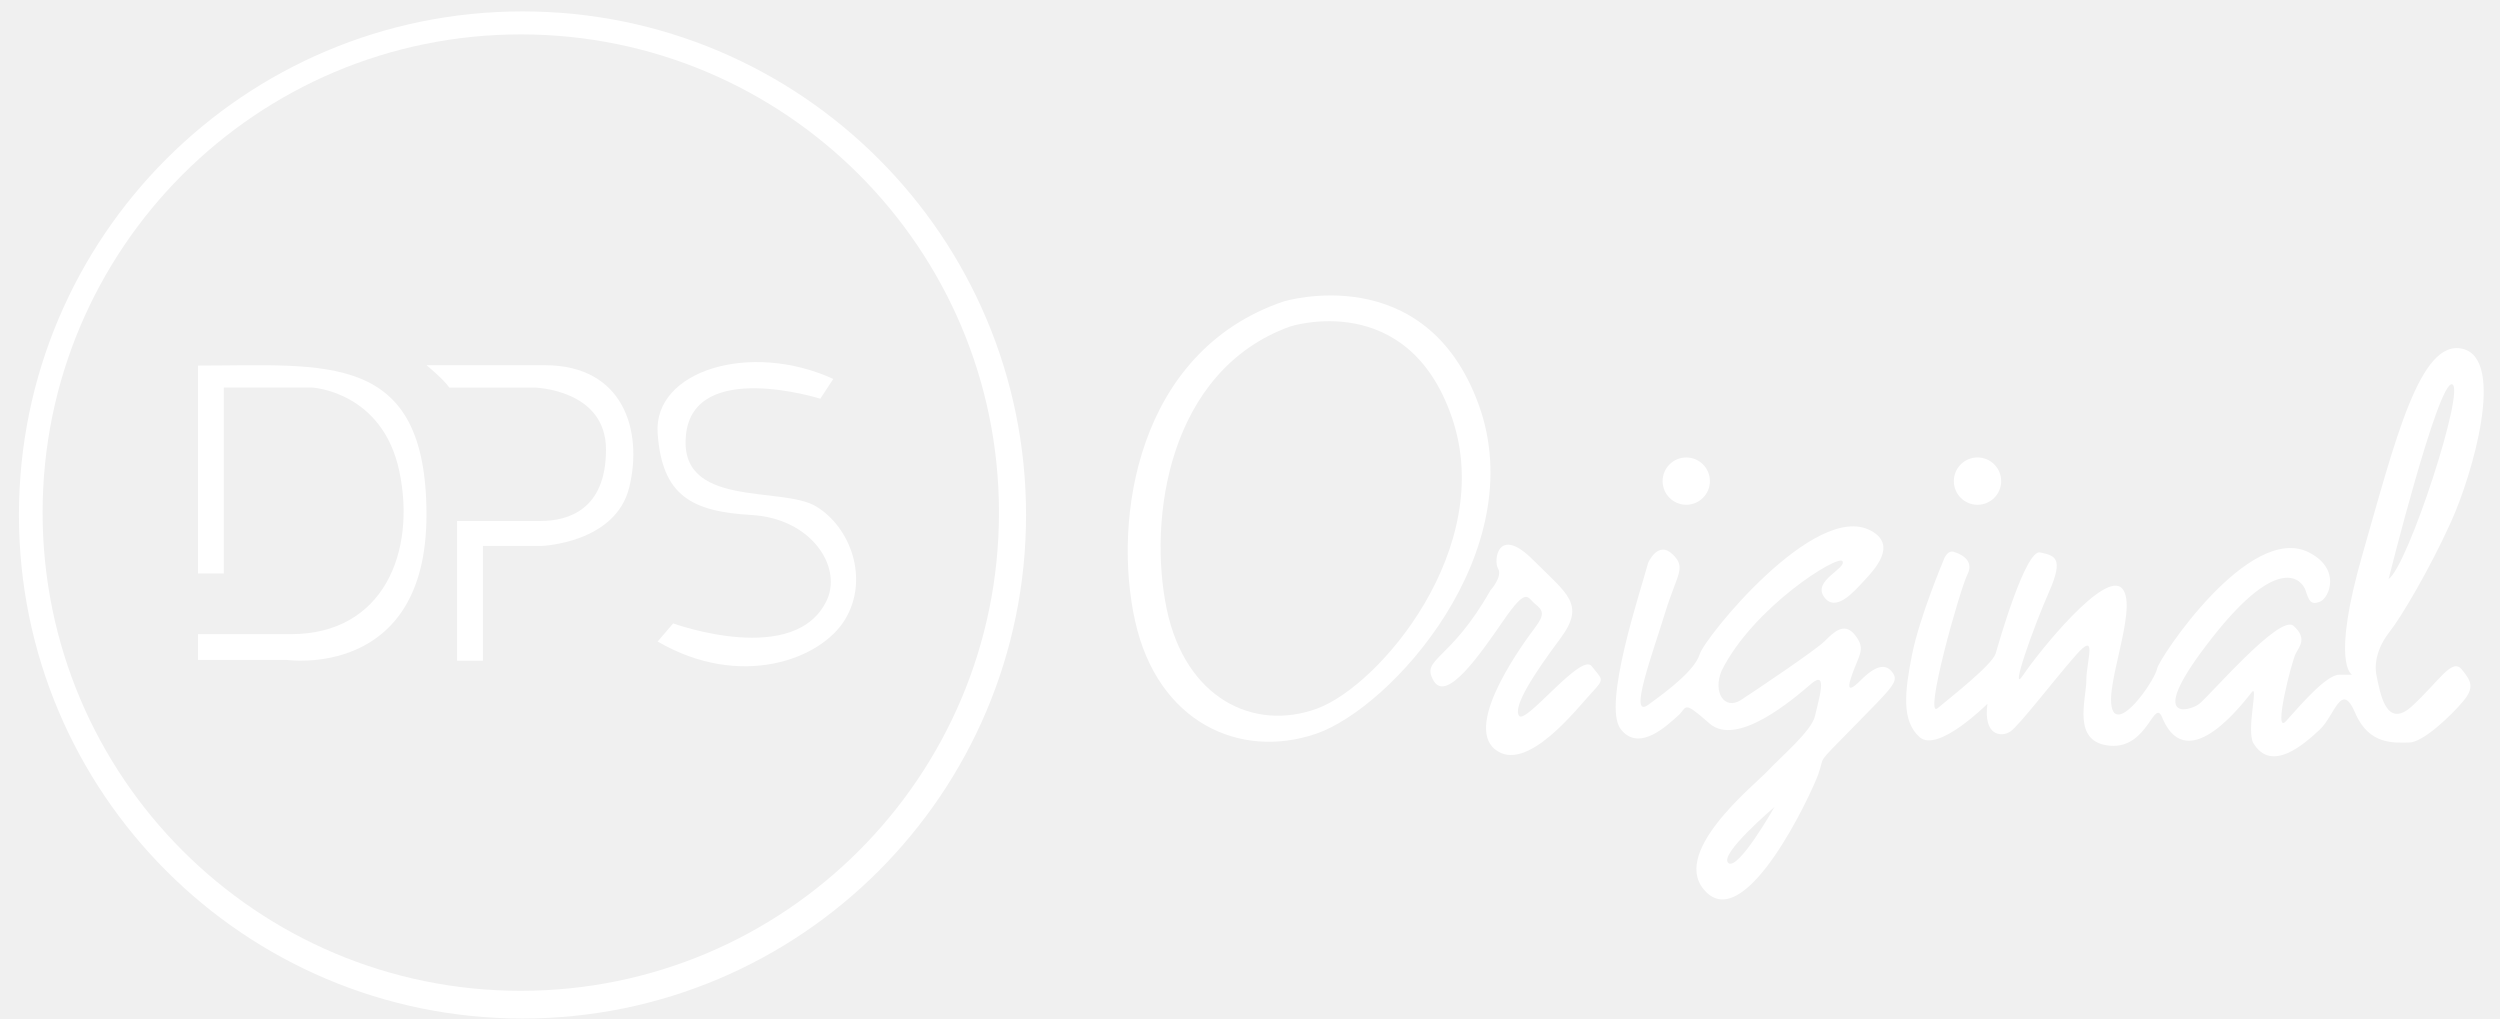
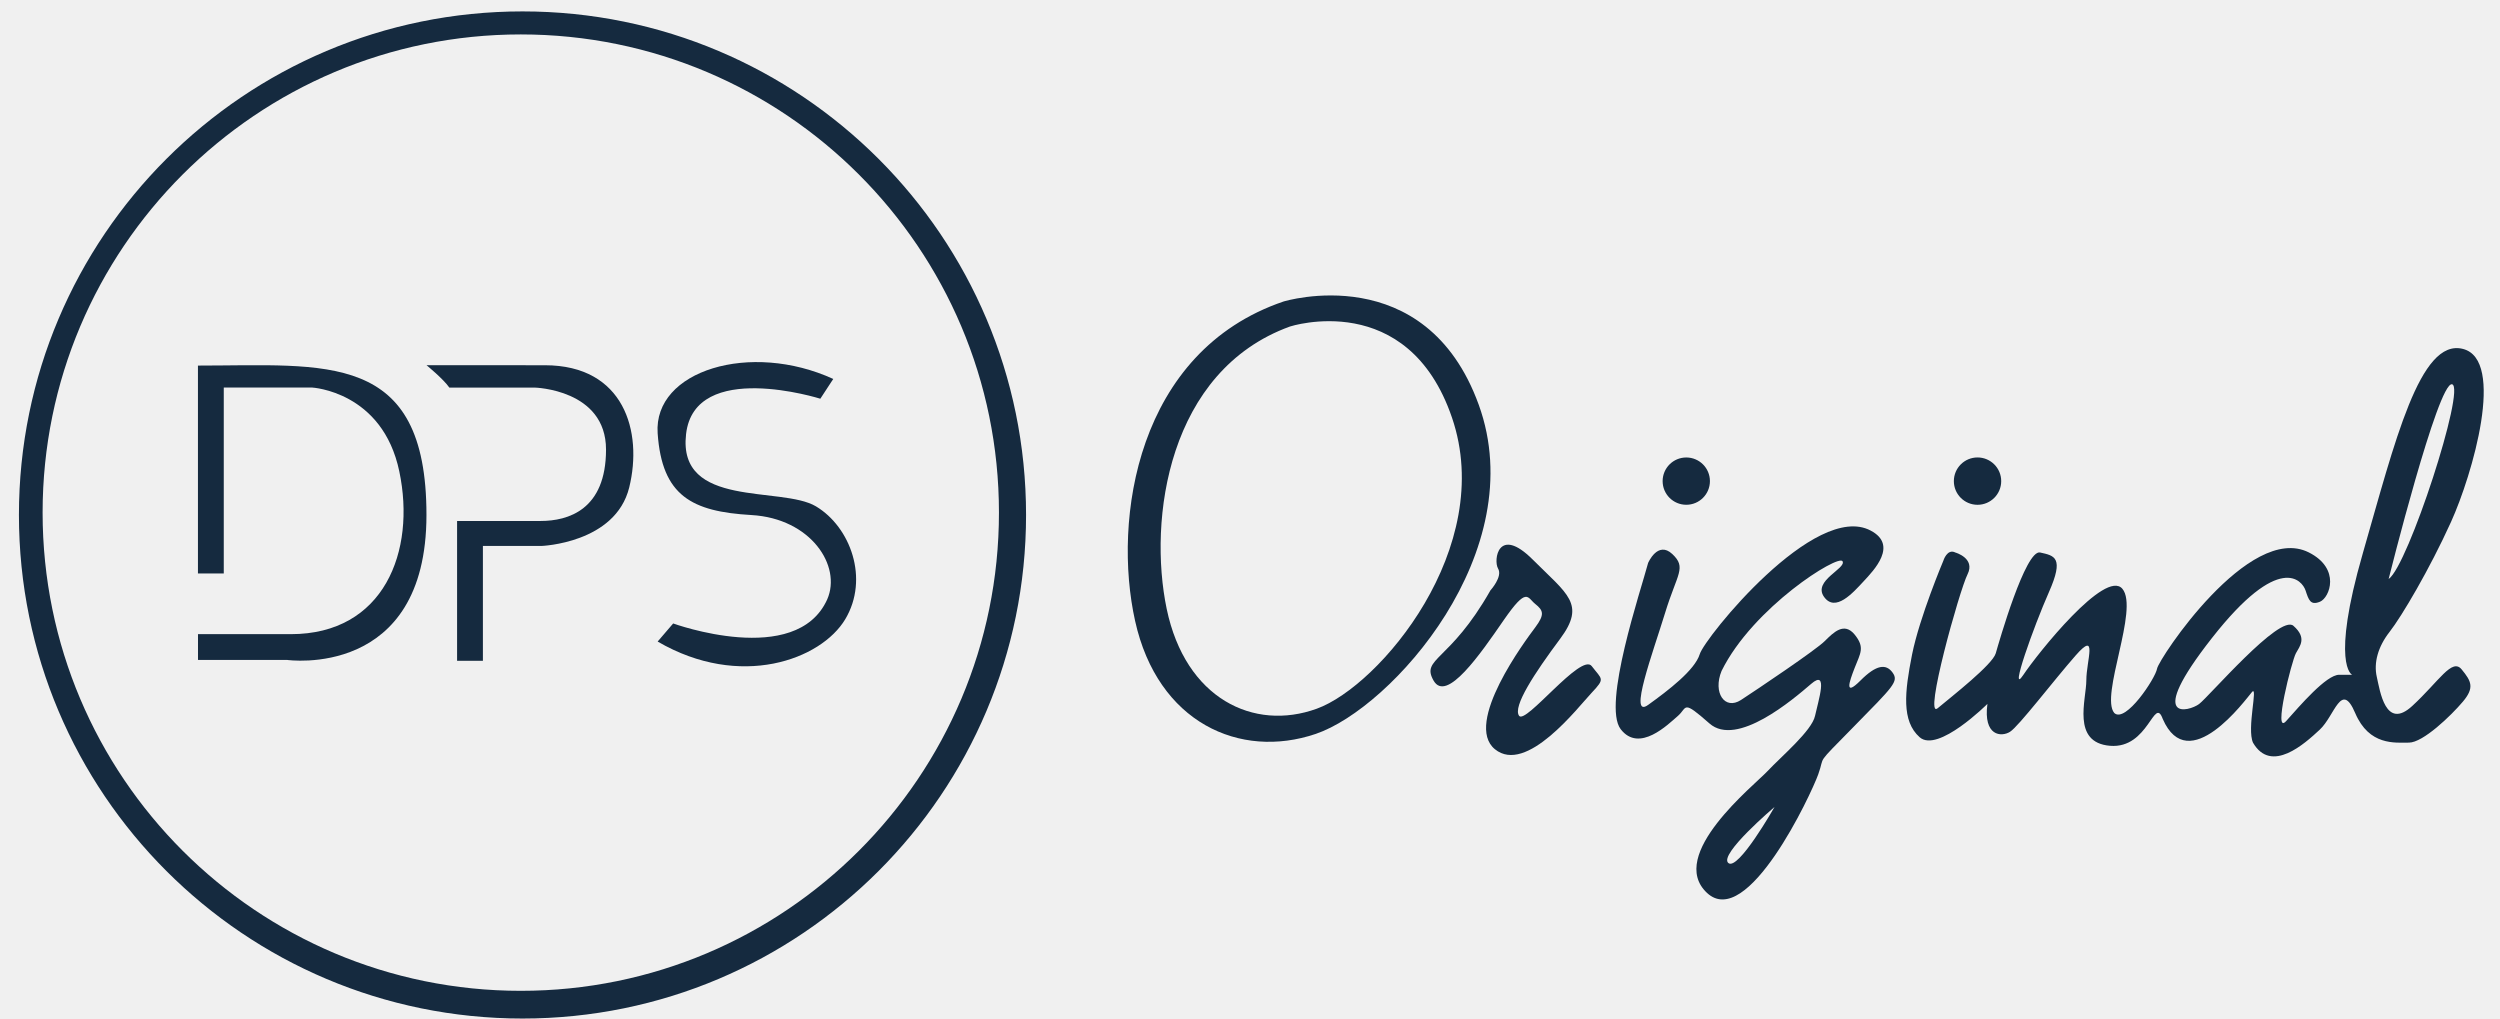
- <svg xmlns="http://www.w3.org/2000/svg" version="1.1" id="Layer_1" x="0px" y="0px" width="95.356px" height="38.849px" viewBox="0 0 95.356 38.849" enable-background="new 0 0 95.356 38.849" xml:space="preserve">
+ <svg xmlns="http://www.w3.org/2000/svg" version="1.1" id="Layer_1" x="0px" y="0px" width="95.355px" height="38.85px" viewBox="0 0 95.355 38.85" enable-background="new 0 0 95.355 38.85" xml:space="preserve">
  <g>
    <g>
      <g>
-         <path fill="#FFFFFF" d="M19.929,0.435c-10.607,0-19.207,8.598-19.207,19.207c0,10.607,8.6,19.207,19.207,19.207     c10.608,0,19.207-8.6,19.207-19.207C39.136,9.032,30.538,0.435,19.929,0.435z M19.865,37.792c-10.074,0-18.24-8.166-18.24-18.24     c0-10.072,8.166-18.24,18.24-18.24c10.072,0,18.238,8.168,18.238,18.24C38.103,29.626,29.937,37.792,19.865,37.792z" />
-         <path fill="#FFFFFF" d="M7.552,24.188v0.984h3.398c0,0,5.317,0.756,5.317-5.531s-3.841-5.697-8.716-5.697c0,7.93,0,7.93,0,7.93     h0.985v-7.092h3.372c0,0,2.686,0.146,3.325,3.201c0.64,3.053-0.591,6.205-4.137,6.205H7.552z" />
-         <path fill="#FFFFFF" d="M16.268,13.929c0,0,0.641,0.525,0.871,0.854h3.25c0,0,2.725,0.064,2.725,2.365     c0,2.297-1.444,2.723-2.495,2.723s-3.185,0-3.185,0v5.332h0.985v-4.379h2.232c0,0,2.824-0.1,3.349-2.232     s-0.196-4.662-3.218-4.662C17.762,13.929,16.268,13.929,16.268,13.929z" />
-         <path fill="#FFFFFF" d="M31.782,14.454l-0.493,0.754c0,0-4.793-1.51-5.121,1.348c-0.328,2.855,3.644,1.969,4.957,2.758     c1.313,0.787,2.036,2.758,1.116,4.301c-0.919,1.543-4.005,2.691-7.157,0.854l0.592-0.691c0,0,4.694,1.709,5.876-0.918     c0.559-1.279-0.623-3.086-2.889-3.217s-3.414-0.723-3.579-3.119C24.919,14.126,28.629,13.009,31.782,14.454z" />
+         <path fill="#152A3F" d="M19.929,0.435c-10.607,0-19.207,8.598-19.207,19.207c0,10.606,8.6,19.207,19.207,19.207     c10.608,0,19.207-8.601,19.207-19.207C39.136,9.032,30.538,0.435,19.929,0.435z M19.865,37.792     c-10.074,0-18.24-8.166-18.24-18.24c0-10.071,8.166-18.239,18.24-18.239c10.071,0,18.237,8.168,18.237,18.239     C38.103,29.626,29.937,37.792,19.865,37.792z" />
+         <path fill="#152A3F" d="M7.552,24.188v0.983h3.398c0,0,5.316,0.757,5.316-5.53s-3.841-5.697-8.716-5.697c0,7.93,0,7.93,0,7.93     h0.985v-7.092h3.372c0,0,2.686,0.146,3.324,3.201c0.641,3.053-0.591,6.205-4.137,6.205H7.552z" />
+         <path fill="#152A3F" d="M16.268,13.929c0,0,0.642,0.524,0.871,0.854h3.25c0,0,2.726,0.064,2.726,2.365     c0,2.297-1.444,2.723-2.495,2.723c-1.052,0-3.186,0-3.186,0v5.332h0.985v-4.379h2.231c0,0,2.824-0.1,3.35-2.232     c0.524-2.132-0.196-4.661-3.218-4.661C17.762,13.929,16.268,13.929,16.268,13.929z" />
+         <path fill="#152A3F" d="M31.782,14.454l-0.493,0.754c0,0-4.793-1.51-5.121,1.349c-0.328,2.854,3.644,1.969,4.957,2.758     c1.312,0.787,2.036,2.758,1.116,4.301s-4.006,2.691-7.157,0.854l0.592-0.69c0,0,4.694,1.709,5.876-0.918     c0.559-1.279-0.623-3.086-2.889-3.217c-2.267-0.131-3.414-0.724-3.579-3.119C24.919,14.126,28.629,13.009,31.782,14.454z" />
      </g>
      <g>
-         <path fill="#FFFFFF" d="M56.402,15.438c-2.031-5.6-7.447-3.938-7.447-3.938c-5.6,1.906-6.523,8.307-5.661,12.182     c0.861,3.879,3.999,5.293,6.892,4.309C53.078,27.009,58.432,21.038,56.402,15.438z M50.223,27.032     c-2.4,0.871-5.007-0.381-5.723-3.807c-0.714-3.426,0.053-9.082,4.701-10.77c0,0,4.498-1.467,6.183,3.482     C57.072,20.888,52.625,26.163,50.223,27.032z" />
-         <path fill="#FFFFFF" d="M56.85,22.515c0,0,0.475-0.521,0.289-0.83c-0.184-0.309,0-1.662,1.324-0.34     c1.322,1.324,2.031,1.693,1.047,3.016c-0.986,1.324-1.816,2.588-1.57,2.941c0.246,0.352,2.369-2.418,2.77-1.895     s0.521,0.461,0,1.016c-0.523,0.553-2.492,3.137-3.693,2.154c-1.201-0.986,1.17-4.154,1.539-4.646     c0.369-0.494,0.309-0.646,0-0.893c-0.307-0.246-0.307-0.676-1.201,0.615c-0.891,1.293-2.184,3.17-2.676,2.309     C54.186,25.099,55.299,25.253,56.85,22.515z" />
-         <path fill="#FFFFFF" d="M92.01,26.925c-1.023,0.945-1.232-0.574-1.354-1.107c-0.123-0.533,0.041-1.148,0.492-1.723     s1.52-2.379,2.338-4.184c0.82-1.807,2.094-6.195,0.451-6.605c-1.639-0.41-2.584,3.527-3.814,7.795     c-1.23,4.264-0.41,4.635-0.41,4.635s0,0-0.492,0s-1.498,1.18-2.021,1.764c-0.521,0.586,0.215-2.307,0.371-2.584     c0.152-0.277,0.43-0.584-0.094-1.047c-0.523-0.461-3.23,2.709-3.6,2.984c-0.369,0.277-2.092,0.77,0.494-2.521     c2.582-3.293,3.443-2.186,3.568-1.816c0.123,0.369,0.184,0.584,0.553,0.432c0.369-0.154,0.801-1.262-0.43-1.881     c-2.277-1.143-5.723,4.064-5.785,4.434s-1.201,2.092-1.631,1.693c-0.555-0.648,0.953-3.971,0.307-4.738     c-0.646-0.77-3.23,2.461-3.783,3.291c-0.555,0.832,0.4-1.848,0.984-3.168c0.584-1.322,0.215-1.385-0.338-1.508     c-0.555-0.123-1.57,3.414-1.693,3.846c-0.123,0.43-1.66,1.631-2.215,2.094c-0.553,0.461,0.83-4.494,1.139-5.109     c0.307-0.615-0.463-0.83-0.463-0.83c-0.318-0.164-0.461,0.316-0.461,0.316s-0.902,2.135-1.191,3.57     c-0.285,1.436-0.408,2.543,0.289,3.16c0.697,0.613,2.584-1.273,2.584-1.273c-0.164,1.23,0.533,1.273,0.861,1.066     c0.33-0.205,1.641-1.928,2.504-2.912c0.861-0.984,0.408,0.203,0.408,0.943c0,0.738-0.572,2.379,0.904,2.502     s1.68-1.928,2.01-1.025c0.984,2.256,3.158-0.738,3.404-1.025c0.246-0.289-0.205,1.395,0.041,1.932     c0.697,1.193,1.969,0.037,2.543-0.496c0.576-0.533,0.822-1.887,1.354-0.635c0.533,1.25,1.52,1.127,2.051,1.127     c0.535,0,1.602-1.025,2.053-1.559s0.33-0.779-0.041-1.23C93.527,25.079,93.035,25.981,92.01,26.925z M93.527,14.657     c0.533,0.123-1.682,6.934-2.42,7.428C91.107,22.085,92.994,14.536,93.527,14.657z" />
-         <circle fill="#FFFFFF" cx="64.318" cy="18.351" r="0.902" />
-         <circle fill="#FFFFFF" cx="75.427" cy="18.351" r="0.903" />
-         <path fill="#FFFFFF" d="M72.186,25.653c-0.246-0.34-0.615-0.309-1.23,0.309c-0.617,0.615-0.43,0.061-0.215-0.492     c0.215-0.555,0.4-0.771,0-1.264c-0.402-0.492-0.801-0.092-1.141,0.246c-0.338,0.34-2.584,1.848-3.197,2.248     c-0.617,0.398-1.08-0.277-0.74-1.109c1.201-2.43,4.461-4.461,4.615-4.184s-1.139,0.738-0.709,1.354     c0.432,0.615,1.109-0.154,1.508-0.584c0.402-0.43,1.324-1.385,0.277-1.939c-2.123-1.137-6.338,4.094-6.521,4.709     c-0.186,0.613-1.201,1.385-1.969,1.938c-0.77,0.555,0.184-2,0.646-3.508c0.461-1.508,0.83-1.723,0.275-2.246     c-0.555-0.521-0.922,0.34-0.922,0.34c-0.277,1.045-1.754,5.414-1.047,6.338c0.709,0.922,1.814-0.186,2.184-0.506     c0.369-0.322,0.154-0.633,1.201,0.289c1.045,0.924,3.199-0.922,3.877-1.506c0.676-0.586,0.275,0.645,0.152,1.217     c-0.121,0.57-1.291,1.551-1.809,2.105c-0.516,0.553-3.852,3.199-2.314,4.646c1.541,1.445,3.971-3.756,4.246-4.521     c0.277-0.768-0.154-0.279,1.355-1.818C72.217,26.177,72.432,25.991,72.186,25.653z M65.92,32.915     c-0.369-0.328,1.764-2.135,1.764-2.135S66.289,33.243,65.92,32.915z" />
+         <path fill="#152A3F" d="M56.402,15.438c-2.03-5.601-7.446-3.938-7.446-3.938c-5.601,1.906-6.523,8.308-5.661,12.183     c0.86,3.879,3.999,5.293,6.892,4.309C53.078,27.009,58.432,21.038,56.402,15.438z M50.223,27.032     c-2.399,0.871-5.007-0.381-5.723-3.807c-0.714-3.427,0.053-9.082,4.701-10.771c0,0,4.498-1.467,6.183,3.482     C57.072,20.888,52.625,26.163,50.223,27.032z" />
+         <path fill="#152A3F" d="M56.85,22.515c0,0,0.476-0.521,0.289-0.83c-0.184-0.31,0-1.662,1.324-0.34     c1.322,1.323,2.031,1.692,1.047,3.016c-0.986,1.324-1.816,2.588-1.57,2.94s2.369-2.418,2.771-1.895     c0.4,0.523,0.521,0.461,0,1.016c-0.523,0.554-2.492,3.138-3.693,2.154c-1.201-0.986,1.17-4.154,1.539-4.646     c0.369-0.494,0.31-0.646,0-0.894c-0.307-0.246-0.307-0.676-1.201,0.615c-0.891,1.293-2.184,3.17-2.676,2.309     C54.186,25.099,55.299,25.253,56.85,22.515z" />
+         <path fill="#152A3F" d="M92.01,26.925c-1.023,0.945-1.232-0.573-1.354-1.106c-0.123-0.533,0.04-1.148,0.491-1.723     c0.451-0.575,1.521-2.38,2.338-4.185c0.82-1.807,2.095-6.195,0.451-6.604c-1.639-0.41-2.584,3.526-3.813,7.795     c-1.23,4.264-0.41,4.635-0.41,4.635s0,0-0.492,0s-1.498,1.18-2.021,1.764c-0.521,0.586,0.215-2.307,0.37-2.584     c0.152-0.276,0.431-0.584-0.094-1.047c-0.522-0.461-3.229,2.709-3.6,2.984c-0.369,0.276-2.092,0.77,0.494-2.521     c2.582-3.293,3.442-2.186,3.567-1.815c0.123,0.368,0.185,0.584,0.554,0.432c0.368-0.154,0.801-1.262-0.431-1.881     c-2.276-1.144-5.723,4.063-5.785,4.434c-0.062,0.37-1.2,2.092-1.631,1.693c-0.555-0.648,0.953-3.971,0.308-4.738     c-0.646-0.77-3.23,2.461-3.783,3.291c-0.555,0.832,0.399-1.848,0.983-3.168c0.584-1.322,0.216-1.385-0.338-1.508     c-0.555-0.123-1.569,3.414-1.692,3.846c-0.123,0.431-1.66,1.631-2.215,2.094c-0.554,0.462,0.829-4.493,1.139-5.108     c0.307-0.615-0.463-0.83-0.463-0.83c-0.318-0.164-0.461,0.316-0.461,0.316s-0.902,2.135-1.191,3.569     c-0.285,1.437-0.408,2.543,0.289,3.16c0.697,0.613,2.584-1.272,2.584-1.272c-0.164,1.229,0.533,1.272,0.861,1.065     c0.33-0.205,1.641-1.928,2.504-2.912c0.861-0.983,0.408,0.203,0.408,0.943c0,0.738-0.572,2.379,0.903,2.502     c1.477,0.123,1.681-1.928,2.011-1.025c0.983,2.256,3.157-0.737,3.403-1.024c0.246-0.289-0.205,1.395,0.041,1.932     c0.697,1.193,1.97,0.037,2.543-0.496c0.576-0.533,0.822-1.887,1.354-0.635c0.533,1.25,1.52,1.127,2.051,1.127     c0.535,0,1.602-1.025,2.053-1.559c0.451-0.534,0.33-0.779-0.041-1.23C93.527,25.079,93.035,25.981,92.01,26.925z M93.527,14.657     c0.533,0.123-1.682,6.934-2.42,7.428C91.107,22.085,92.994,14.536,93.527,14.657z" />
+         <circle fill="#152A3F" cx="64.318" cy="18.351" r="0.902" />
+         <circle fill="#152A3F" cx="75.427" cy="18.351" r="0.903" />
+         <path fill="#152A3F" d="M72.186,25.653c-0.246-0.34-0.615-0.31-1.229,0.309c-0.617,0.615-0.431,0.062-0.215-0.491     c0.215-0.556,0.399-0.771,0-1.265c-0.402-0.492-0.802-0.092-1.142,0.246c-0.338,0.34-2.584,1.848-3.197,2.248     c-0.616,0.398-1.079-0.277-0.739-1.109c1.2-2.43,4.461-4.461,4.614-4.184c0.154,0.277-1.139,0.738-0.709,1.354     c0.433,0.615,1.109-0.153,1.509-0.584c0.401-0.43,1.323-1.385,0.276-1.938c-2.123-1.137-6.338,4.094-6.521,4.709     c-0.187,0.613-1.201,1.385-1.969,1.938c-0.771,0.556,0.184-2,0.646-3.508c0.461-1.508,0.83-1.723,0.275-2.246     c-0.556-0.521-0.923,0.341-0.923,0.341c-0.276,1.045-1.754,5.413-1.047,6.338c0.709,0.922,1.814-0.187,2.185-0.506     c0.369-0.322,0.153-0.634,1.201,0.288c1.045,0.925,3.198-0.922,3.877-1.506c0.676-0.586,0.274,0.646,0.151,1.218     c-0.121,0.569-1.291,1.551-1.809,2.104c-0.517,0.553-3.853,3.199-2.314,4.646c1.541,1.444,3.972-3.757,4.246-4.521     c0.277-0.768-0.153-0.279,1.355-1.818C72.217,26.177,72.432,25.991,72.186,25.653z M65.92,32.915     c-0.369-0.328,1.764-2.135,1.764-2.135S66.289,33.243,65.92,32.915z" />
      </g>
    </g>
  </g>
-   <g>
- </g>
-   <g>
- </g>
-   <g>
- </g>
-   <g>
- </g>
-   <g>
- </g>
-   <g>
- </g>
</svg>
